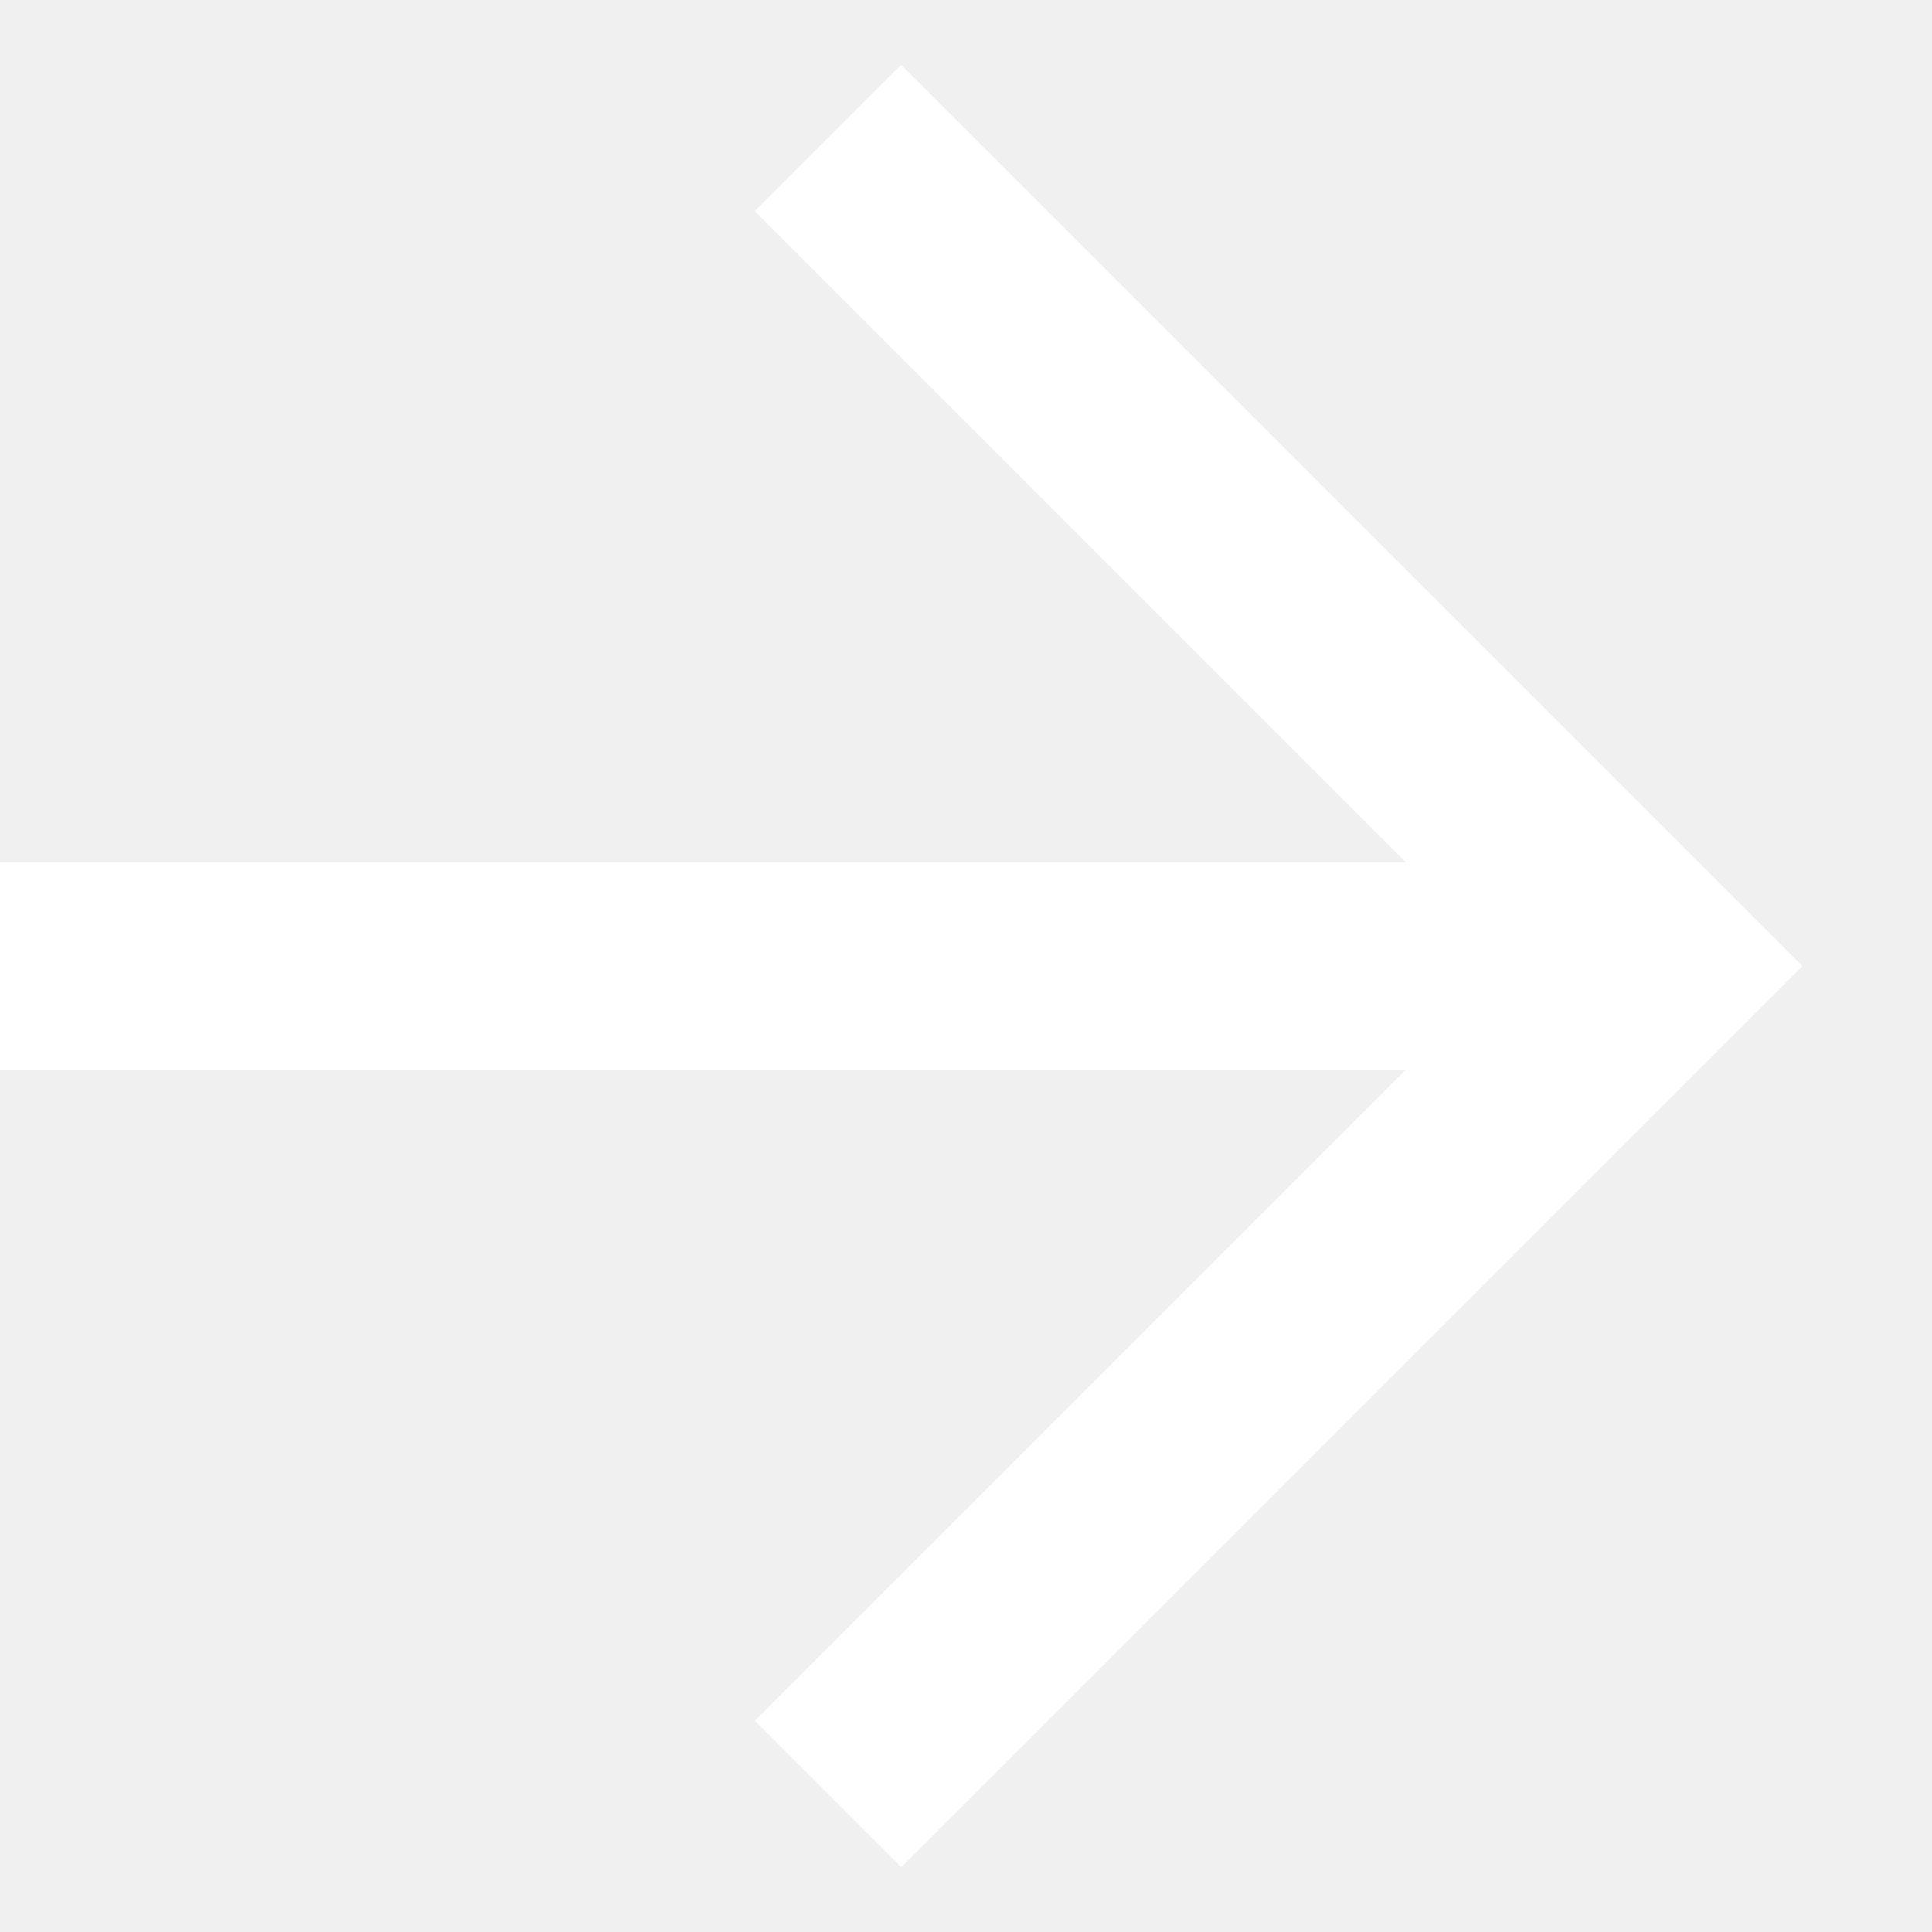
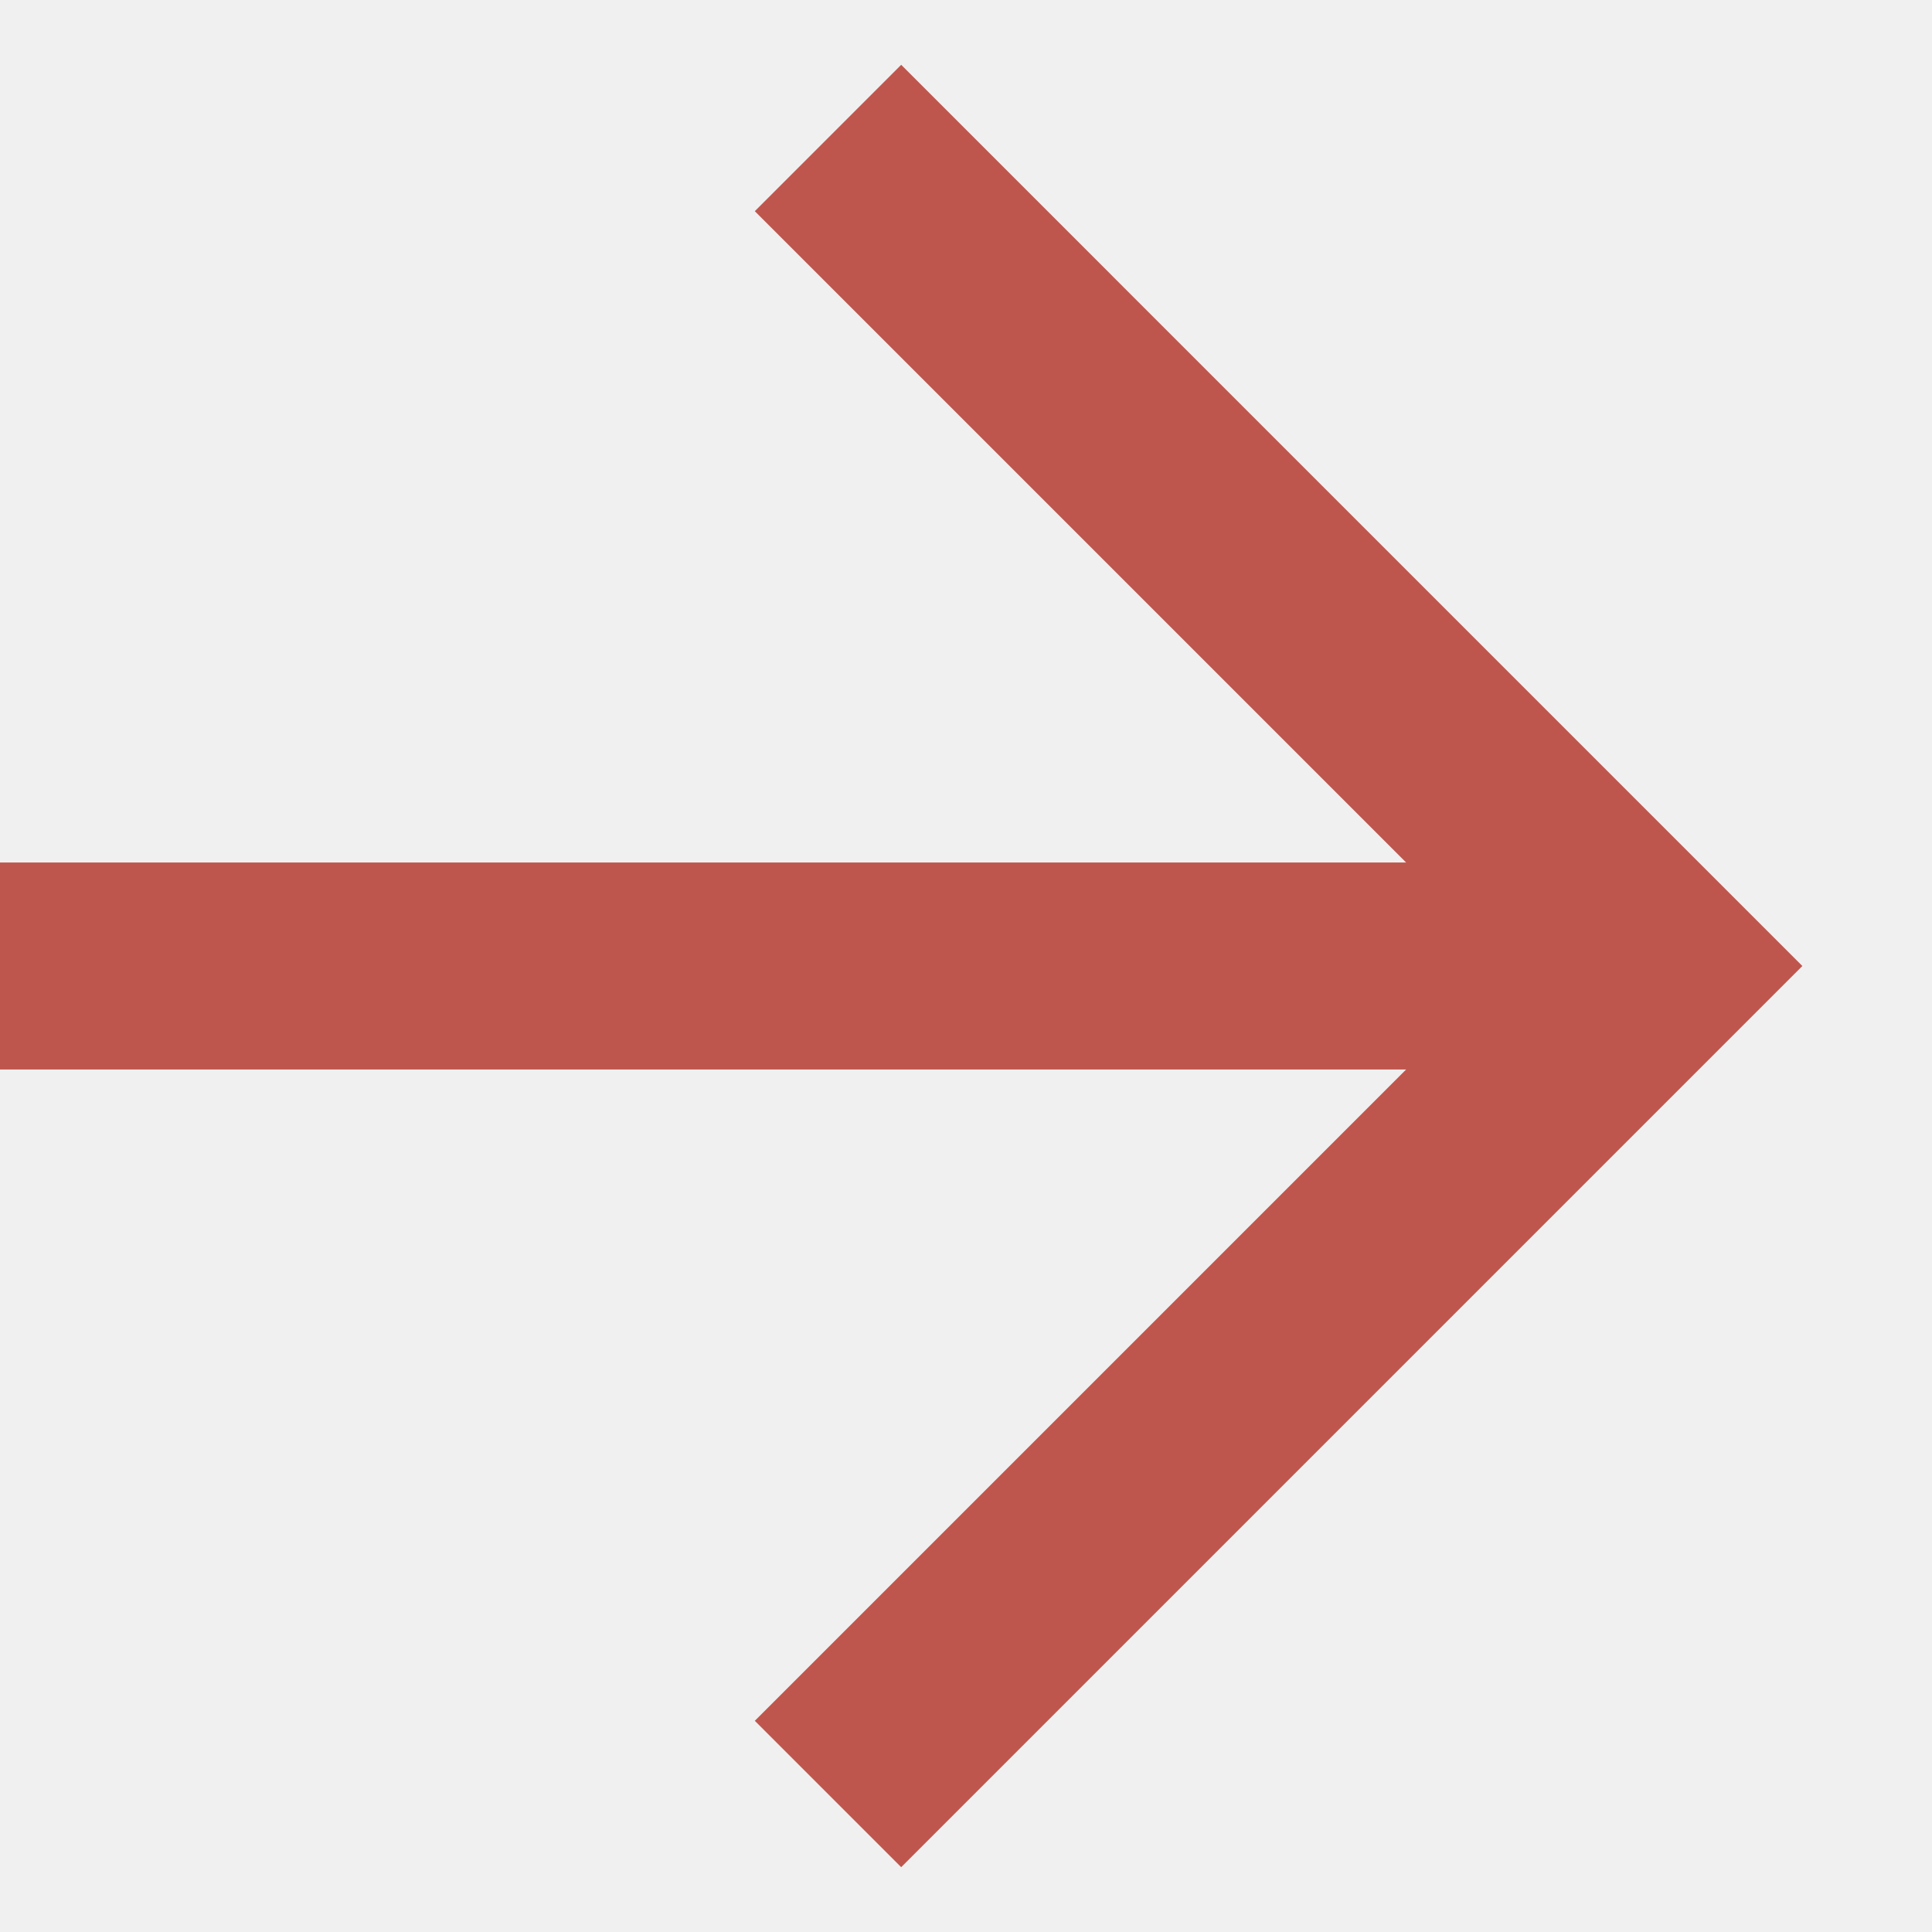
<svg xmlns="http://www.w3.org/2000/svg" width="14" height="14" viewBox="0 0 14 14" fill="none">
-   <path d="M6 1L12 7L6 13" stroke="white" stroke-width="1.5" stroke-miterlimit="4.62" />
-   <path d="M0 7L12 7" stroke="white" stroke-width="1.5" stroke-miterlimit="4.62" stroke-linejoin="round" />
+   <path d="M6 1L12 7L6 13" stroke="#BF564D" stroke-width="1.5" stroke-miterlimit="4.62" />
+   <path d="M0 7L12 7" stroke="#BF564D" stroke-width="1.5" stroke-miterlimit="4.62" stroke-linejoin="round" />
</svg>
